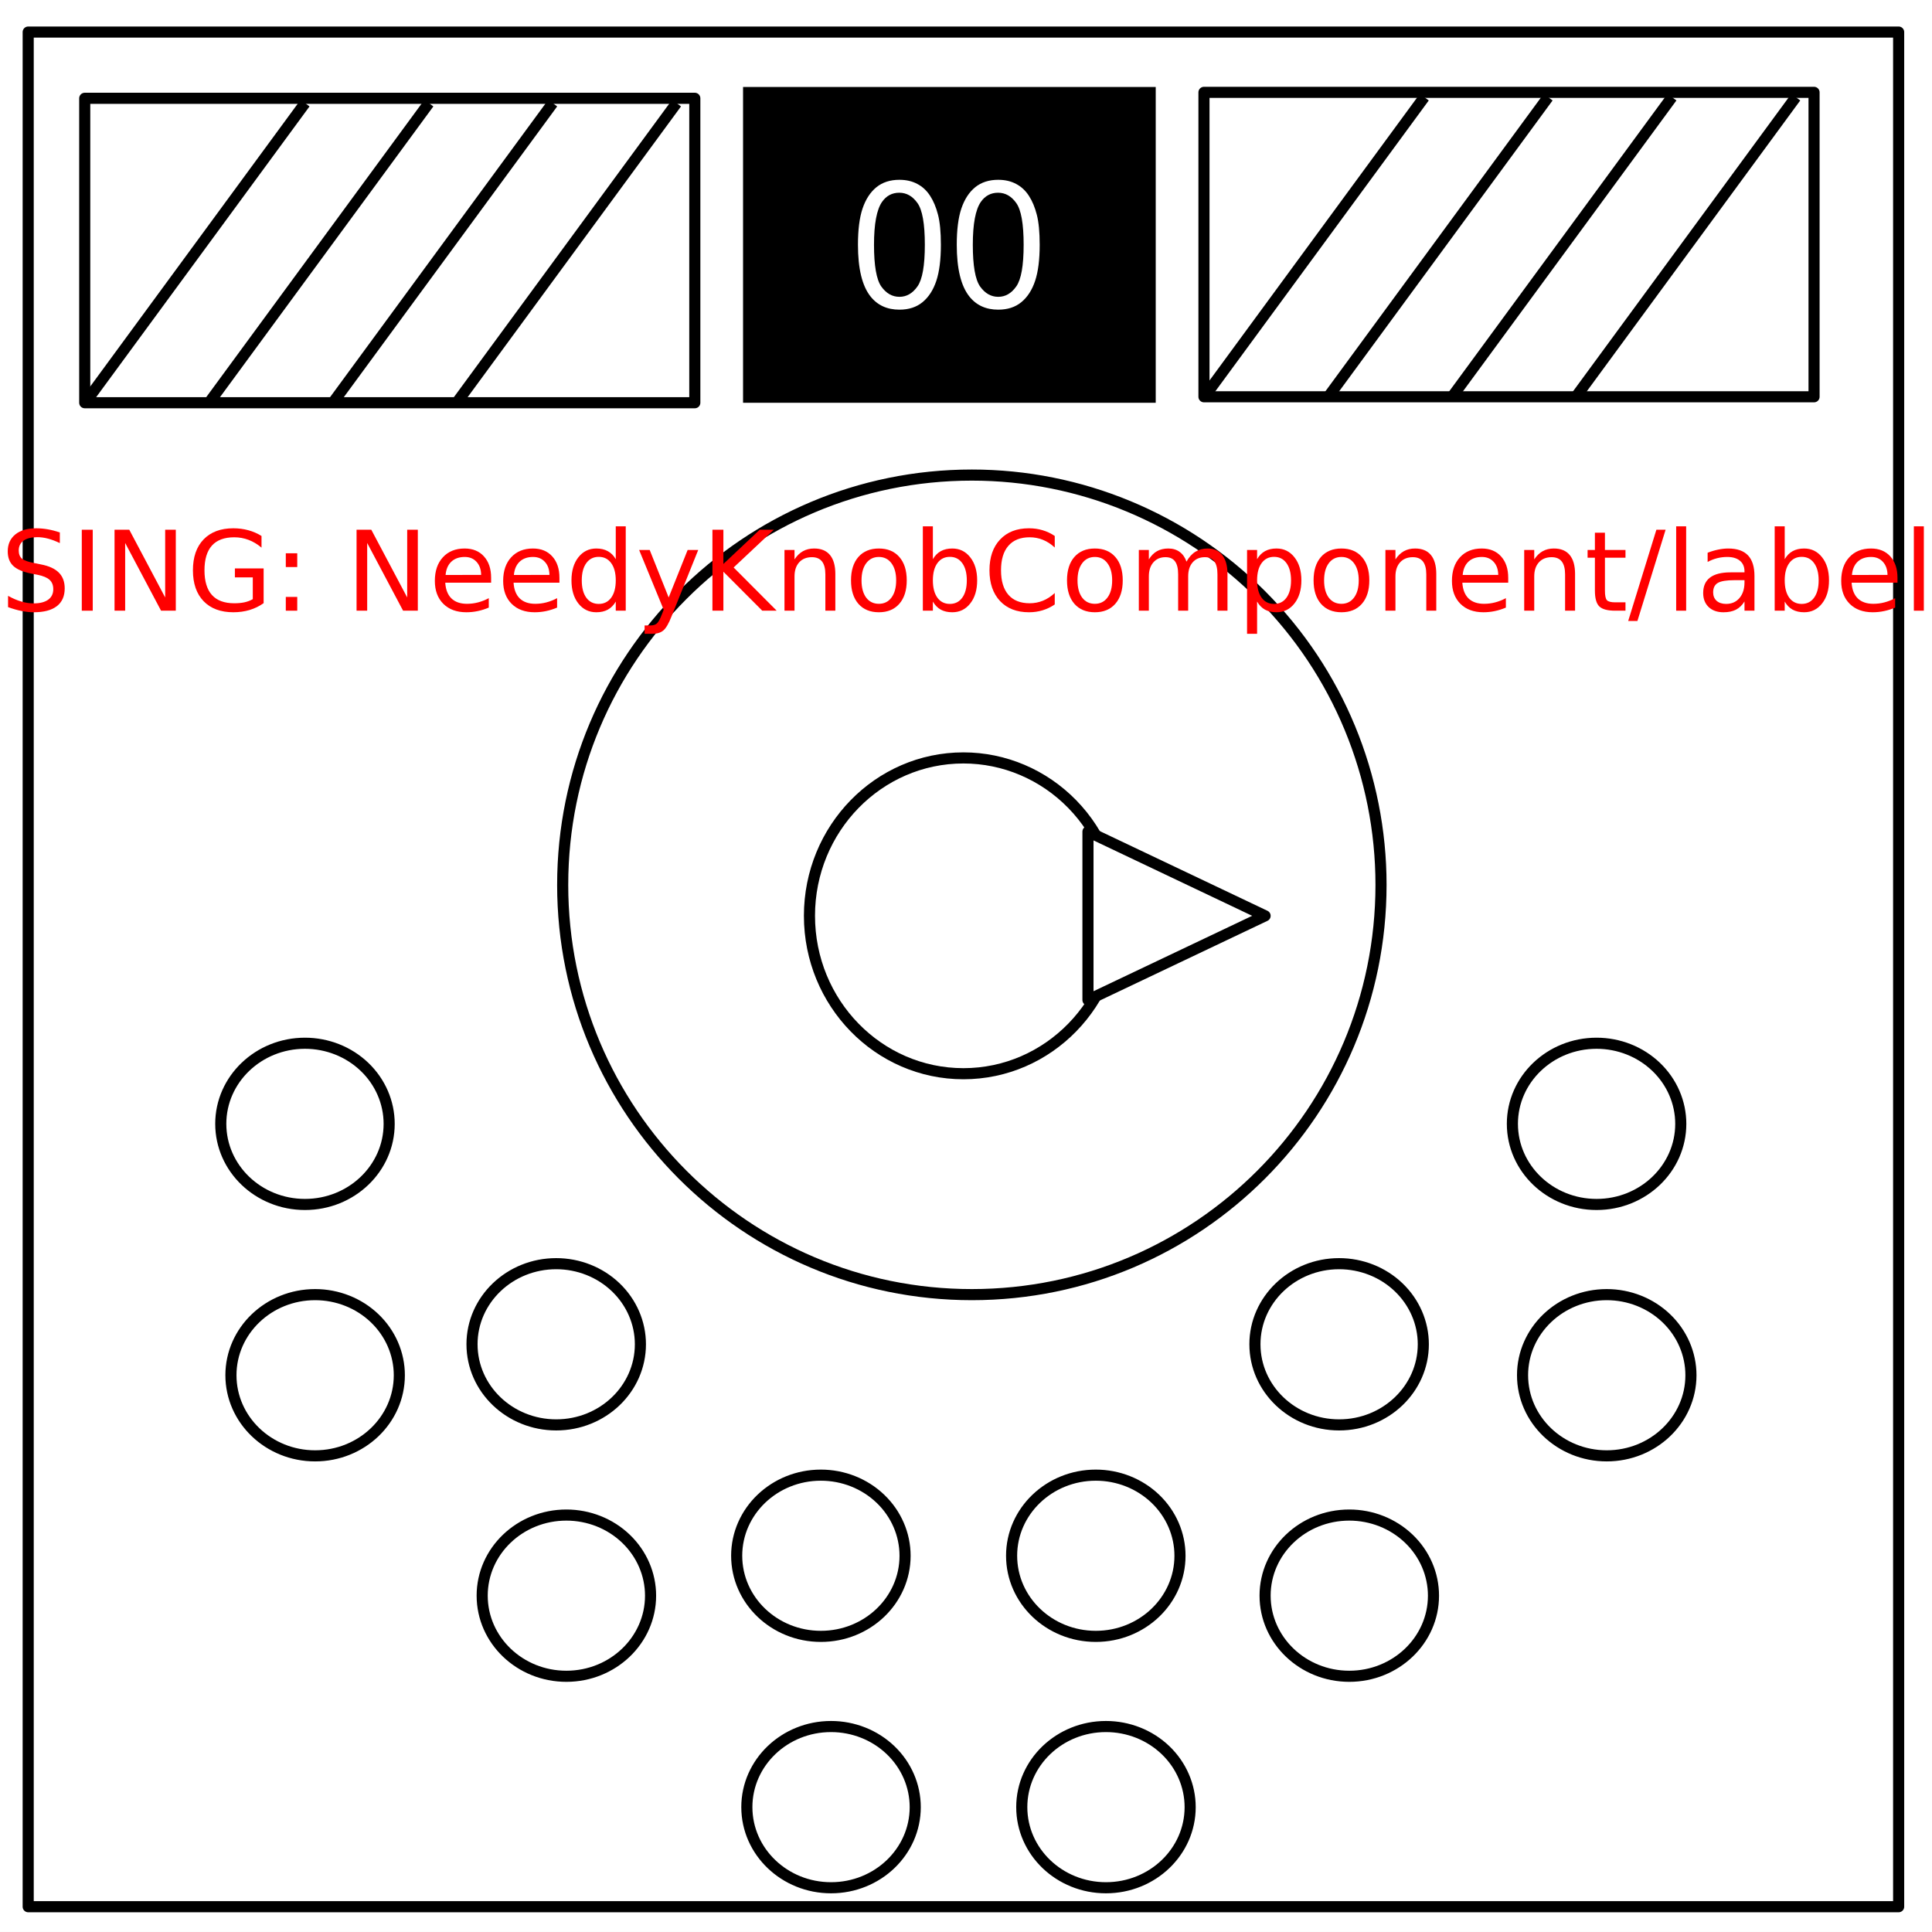
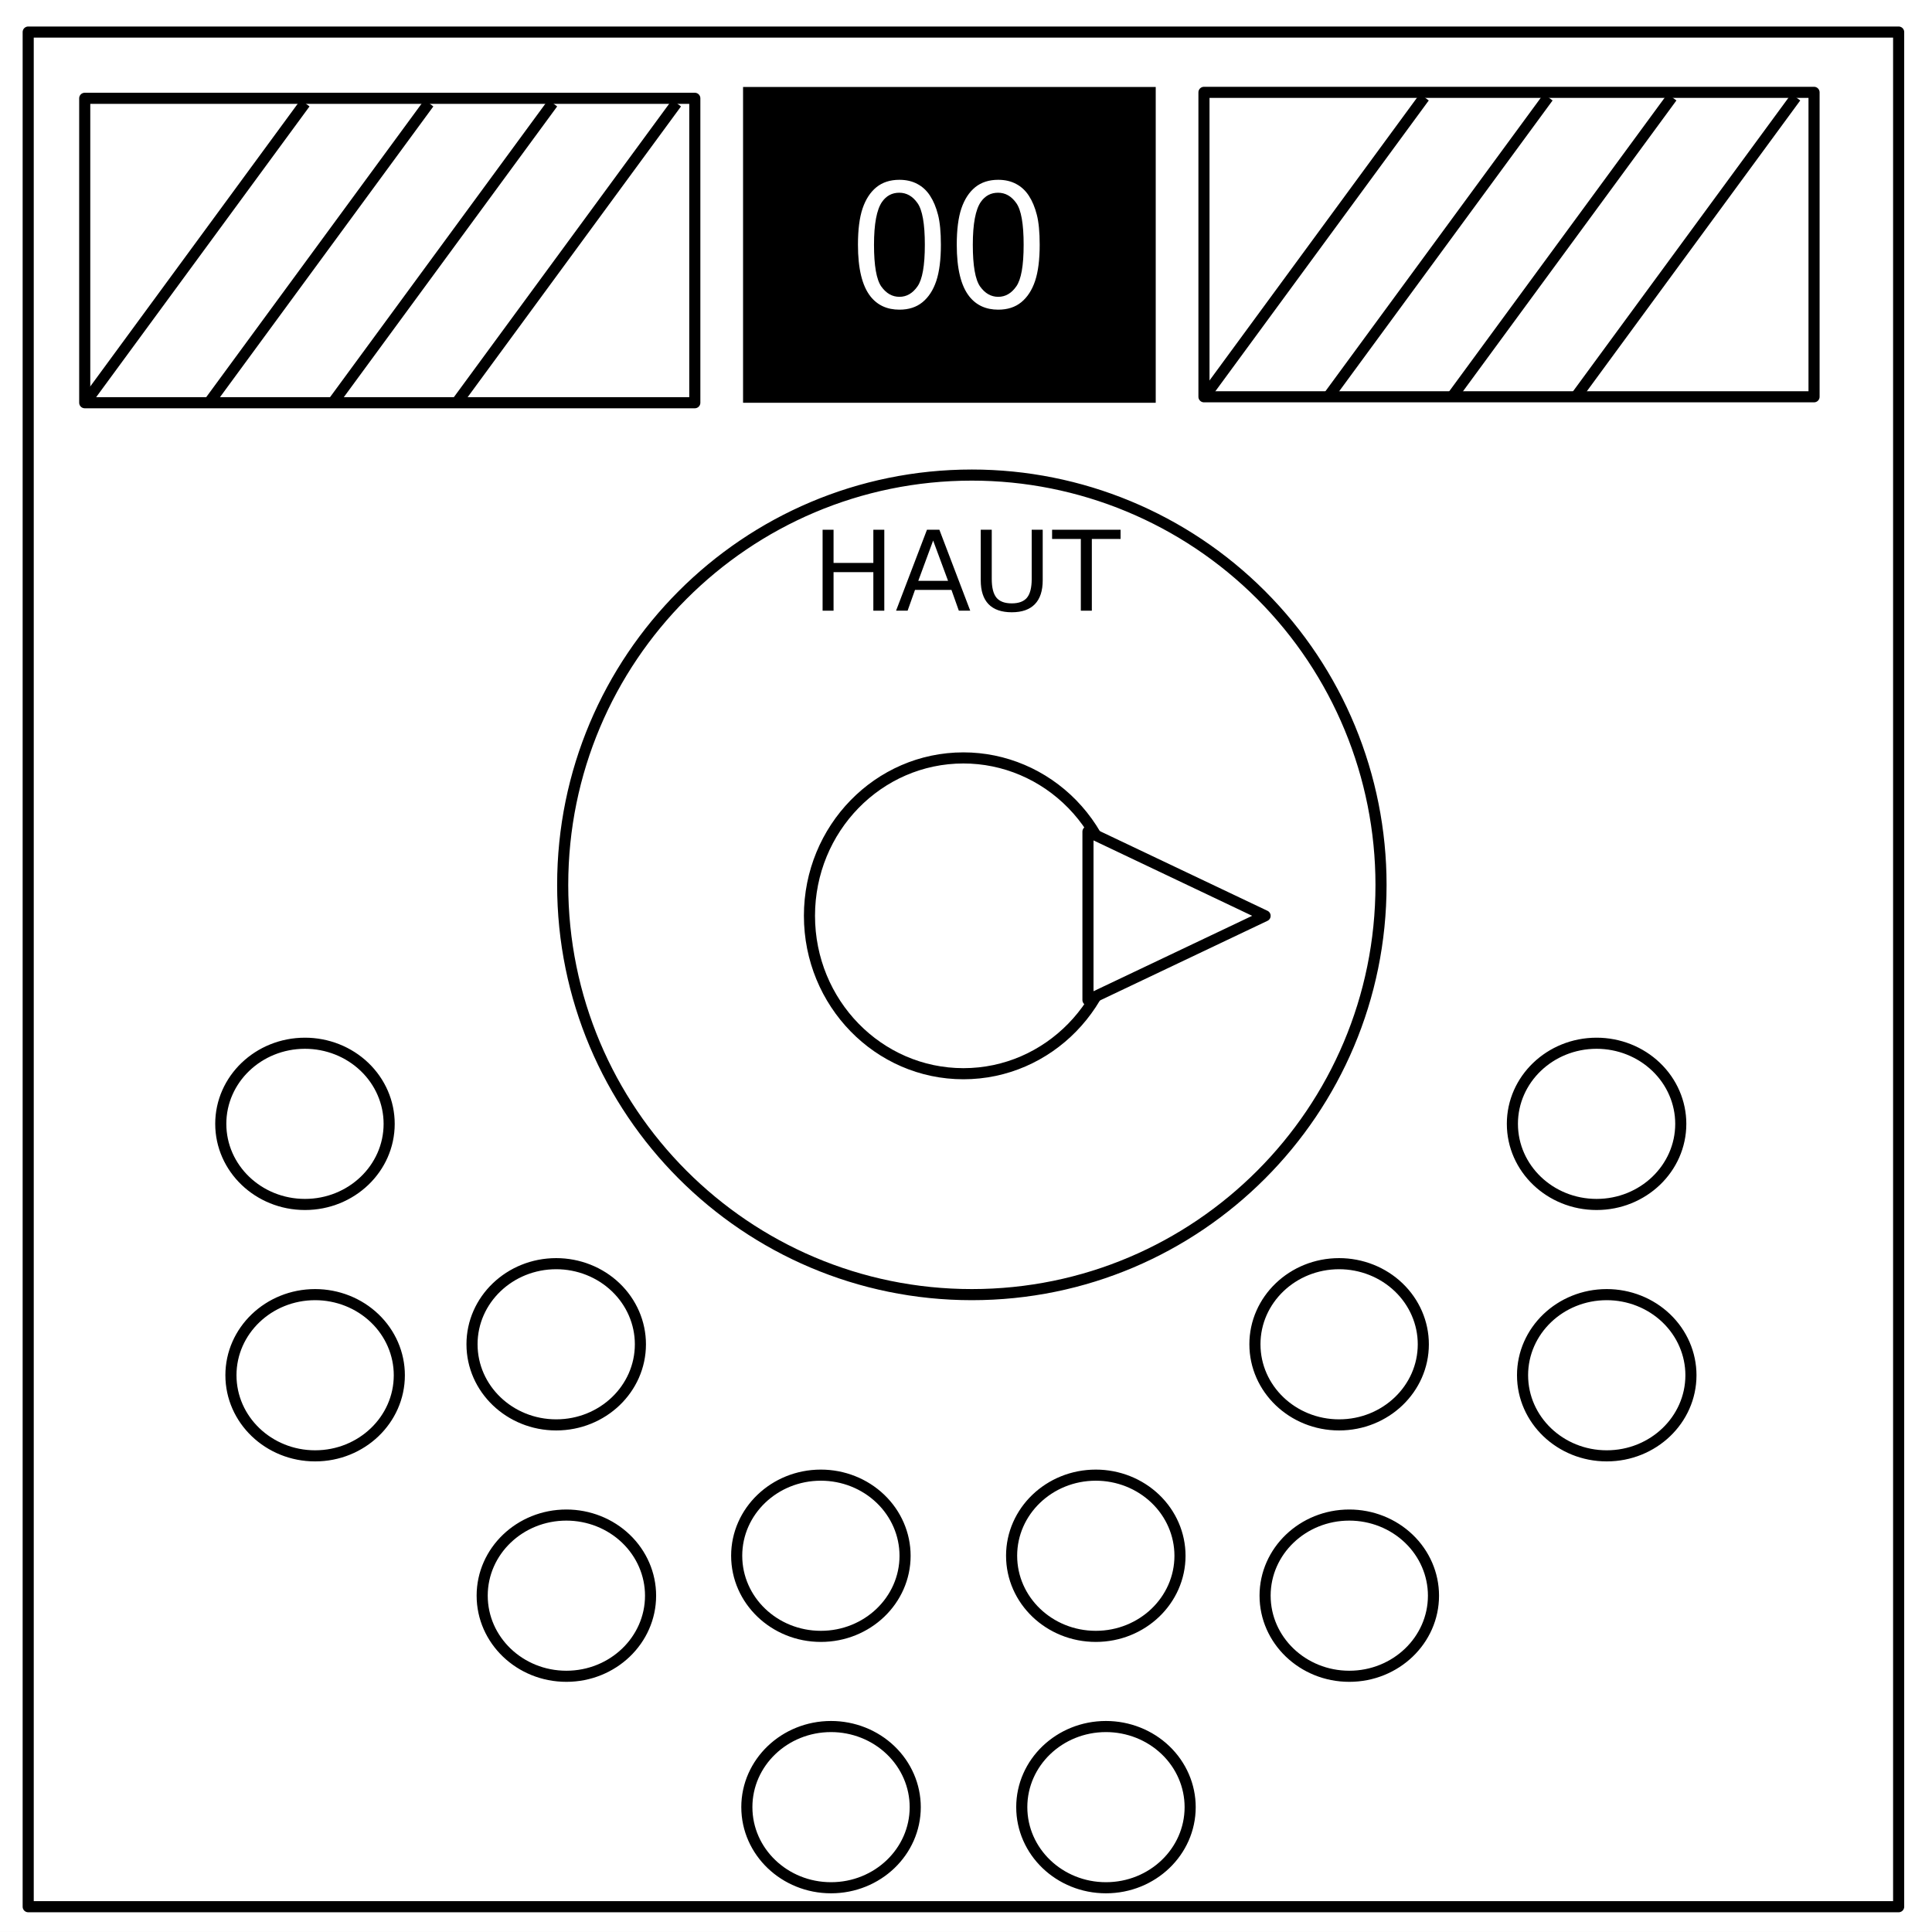
<svg xmlns="http://www.w3.org/2000/svg" id="svg125" stroke-miterlimit="10" stroke-linecap="square" stroke="none" fill="none" viewBox="0.0 0.0 348.0 348.0" version="1.1">
  <defs id="defs129" />
  <clipPath id="p.0">
    <path id="path2" clip-rule="nonzero" d="m0 0l348.0 0l0 348.0l-348.0 0l0 -348.0z" />
  </clipPath>
  <g id="g119" clip-path="url(#p.0)">
    <path style="fill:#000000;fill-opacity:0;fill-rule:nonzero" id="path5" d="M 0,0 H 348 V 348 H 0 Z" />
    <path style="fill:#ffffff;fill-rule:nonzero" id="path7" d="M -6,0 H 348.016 V 347.969 H -6 Z" />
    <path style="fill:#000000;fill-opacity:0;fill-rule:nonzero" id="path9" d="m 5.079,5.776 h 336.913 V 343.445 H 5.079 Z" />
    <path style="fill-rule:nonzero;stroke:#000000;stroke-width:2;stroke-linecap:butt;stroke-linejoin:round" id="path11" d="m 5.079,5.776 h 336.913 V 343.445 H 5.079 Z" />
    <path style="fill:#000000;fill-rule:nonzero" id="path13" d="m 133.843,15.667 h 74.331 v 56.882 h -74.331 z" />
    <path style="fill:#ffffff;fill-rule:nonzero" id="path15" d="m 154.539,44.09 q 0,-4.062 0.828,-6.531 0.844,-2.484 2.484,-3.828 1.656,-1.344 4.156,-1.344 1.844,0 3.234,0.75 1.391,0.734 2.297,2.141 0.906,1.391 1.422,3.406 0.516,2 0.516,5.406 0,4.031 -0.828,6.516 -0.828,2.469 -2.484,3.828 -1.641,1.344 -4.156,1.344 -3.312,0 -5.203,-2.375 -2.266,-2.859 -2.266,-9.312 z m 2.891,0 q 0,5.641 1.312,7.516 1.328,1.859 3.266,1.859 1.938,0 3.25,-1.875 1.328,-1.875 1.328,-7.5 0,-5.656 -1.328,-7.516 -1.312,-1.859 -3.281,-1.859 -1.938,0 -3.094,1.641 -1.453,2.094 -1.453,7.734 z m 14.906,0 q 0,-4.062 0.828,-6.531 0.844,-2.484 2.484,-3.828 1.656,-1.344 4.156,-1.344 1.844,0 3.234,0.75 1.391,0.734 2.297,2.141 0.906,1.391 1.422,3.406 0.516,2 0.516,5.406 0,4.031 -0.828,6.516 -0.828,2.469 -2.484,3.828 -1.641,1.344 -4.156,1.344 -3.312,0 -5.203,-2.375 -2.266,-2.859 -2.266,-9.312 z m 2.891,0 q 0,5.641 1.312,7.516 1.328,1.859 3.266,1.859 1.938,0 3.25,-1.875 1.328,-1.875 1.328,-7.5 0,-5.656 -1.328,-7.516 -1.312,-1.859 -3.281,-1.859 -1.938,0 -3.094,1.641 -1.453,2.094 -1.453,7.734 z" />
    <path style="fill:#ffffff;fill-rule:nonzero" id="path17" d="m 145.803,164.961 v 0 c 0,-15.707 12.416,-28.441 27.732,-28.441 v 0 c 7.355,0 14.409,2.996 19.61,8.33 5.201,5.334 8.123,12.568 8.123,20.111 v 0 c 0,15.707 -12.416,28.441 -27.732,28.441 v 0 c -15.316,0 -27.732,-12.733 -27.732,-28.441 z" />
    <path style="fill-rule:nonzero;stroke:#000000;stroke-width:2;stroke-linecap:butt;stroke-linejoin:round" id="path19" d="m 145.803,164.961 v 0 c 0,-15.707 12.416,-28.441 27.732,-28.441 v 0 c 7.355,0 14.409,2.996 19.61,8.33 5.201,5.334 8.123,12.568 8.123,20.111 v 0 c 0,15.707 -12.416,28.441 -27.732,28.441 v 0 c -15.316,0 -27.732,-12.733 -27.732,-28.441 z" />
    <path style="fill:#000000;fill-opacity:0;fill-rule:nonzero" id="path21" d="m 148.85,82.887 h 52.409 v 48 h -52.409 z" />
    <path style="fill:#ffffff;fill-rule:nonzero" id="path23" d="m 39.766,202.433 v 0 c 0,-8.019 6.79,-14.52 15.165,-14.52 v 0 c 4.022,0 7.879,1.53 10.724,4.253 2.844,2.723 4.442,6.416 4.442,10.267 v 0 c 0,8.019 -6.79,14.52 -15.165,14.52 v 0 c -8.376,0 -15.165,-6.501 -15.165,-14.52 z" />
    <path style="fill-rule:nonzero;stroke:#000000;stroke-width:2;stroke-linecap:butt;stroke-linejoin:round" id="path25" d="m 39.766,202.433 v 0 c 0,-8.019 6.79,-14.52 15.165,-14.52 v 0 c 4.022,0 7.879,1.53 10.724,4.253 2.844,2.723 4.442,6.416 4.442,10.267 v 0 c 0,8.019 -6.79,14.52 -15.165,14.52 v 0 c -8.376,0 -15.165,-6.501 -15.165,-14.52 z" />
    <path style="fill:#ffffff;fill-rule:nonzero" id="path27" d="m 85.021,242.138 v 0 c 0,-8.019 6.79,-14.52 15.165,-14.52 v 0 c 4.022,0 7.879,1.53 10.724,4.253 2.844,2.723 4.442,6.416 4.442,10.267 v 0 c 0,8.019 -6.79,14.52 -15.165,14.52 v 0 c -8.376,0 -15.165,-6.501 -15.165,-14.52 z" />
    <path style="fill-rule:nonzero;stroke:#000000;stroke-width:2;stroke-linecap:butt;stroke-linejoin:round" id="path29" d="m 85.021,242.138 v 0 c 0,-8.019 6.79,-14.52 15.165,-14.52 v 0 c 4.022,0 7.879,1.53 10.724,4.253 2.844,2.723 4.442,6.416 4.442,10.267 v 0 c 0,8.019 -6.79,14.52 -15.165,14.52 v 0 c -8.376,0 -15.165,-6.501 -15.165,-14.52 z" />
    <path style="fill:#ffffff;fill-rule:nonzero" id="path31" d="m 132.694,280.23 v 0 c 0,-8.019 6.79,-14.52 15.165,-14.52 v 0 c 4.022,0 7.879,1.53 10.724,4.253 2.844,2.723 4.442,6.416 4.442,10.267 v 0 c 0,8.019 -6.79,14.52 -15.165,14.52 v 0 c -8.376,0 -15.165,-6.501 -15.165,-14.52 z" />
    <path style="fill-rule:nonzero;stroke:#000000;stroke-width:2;stroke-linecap:butt;stroke-linejoin:round" id="path33" d="m 132.694,280.23 v 0 c 0,-8.019 6.79,-14.52 15.165,-14.52 v 0 c 4.022,0 7.879,1.53 10.724,4.253 2.844,2.723 4.442,6.416 4.442,10.267 v 0 c 0,8.019 -6.79,14.52 -15.165,14.52 v 0 c -8.376,0 -15.165,-6.501 -15.165,-14.52 z" />
    <path style="fill:#ffffff;fill-rule:nonzero" id="path35" d="m 41.597,247.714 v 0 c 0,-8.019 6.79,-14.52 15.165,-14.52 v 0 c 4.022,0 7.879,1.53 10.724,4.253 2.844,2.723 4.442,6.416 4.442,10.267 v 0 c 0,8.019 -6.79,14.52 -15.165,14.52 v 0 c -8.376,0 -15.165,-6.501 -15.165,-14.52 z" />
    <path style="fill-rule:nonzero;stroke:#000000;stroke-width:2;stroke-linecap:butt;stroke-linejoin:round" id="path37" d="m 41.597,247.714 v 0 c 0,-8.019 6.79,-14.52 15.165,-14.52 v 0 c 4.022,0 7.879,1.53 10.724,4.253 2.844,2.723 4.442,6.416 4.442,10.267 v 0 c 0,8.019 -6.79,14.52 -15.165,14.52 v 0 c -8.376,0 -15.165,-6.501 -15.165,-14.52 z" />
    <path style="fill:#ffffff;fill-rule:nonzero" id="path39" d="m 86.852,287.419 v 0 c 0,-8.019 6.79,-14.52 15.165,-14.52 v 0 c 4.022,0 7.879,1.53 10.724,4.253 2.844,2.723 4.442,6.416 4.442,10.267 v 0 c 0,8.019 -6.79,14.52 -15.165,14.52 v 0 c -8.376,0 -15.165,-6.501 -15.165,-14.52 z" />
    <path style="fill-rule:nonzero;stroke:#000000;stroke-width:2;stroke-linecap:butt;stroke-linejoin:round" id="path41" d="m 86.852,287.419 v 0 c 0,-8.019 6.79,-14.52 15.165,-14.52 v 0 c 4.022,0 7.879,1.53 10.724,4.253 2.844,2.723 4.442,6.416 4.442,10.267 v 0 c 0,8.019 -6.79,14.52 -15.165,14.52 v 0 c -8.376,0 -15.165,-6.501 -15.165,-14.52 z" />
    <path style="fill:#ffffff;fill-rule:nonzero" id="path43" d="m 134.525,325.51 v 0 c 0,-8.019 6.79,-14.52 15.165,-14.52 v 0 c 4.022,0 7.879,1.53 10.724,4.253 2.844,2.723 4.442,6.416 4.442,10.267 v 0 c 0,8.019 -6.79,14.52 -15.165,14.52 v 0 c -8.376,0 -15.165,-6.501 -15.165,-14.52 z" />
    <path style="fill-rule:nonzero;stroke:#000000;stroke-width:2;stroke-linecap:butt;stroke-linejoin:round" id="path45" d="m 134.525,325.51 v 0 c 0,-8.019 6.79,-14.52 15.165,-14.52 v 0 c 4.022,0 7.879,1.53 10.724,4.253 2.844,2.723 4.442,6.416 4.442,10.267 v 0 c 0,8.019 -6.79,14.52 -15.165,14.52 v 0 c -8.376,0 -15.165,-6.501 -15.165,-14.52 z" />
    <path style="fill:#ffffff;fill-rule:nonzero" id="path47" d="m 182.214,280.23 v 0 c 0,-8.019 6.79,-14.52 15.165,-14.52 v 0 c 4.022,0 7.879,1.53 10.724,4.253 2.844,2.723 4.442,6.416 4.442,10.267 v 0 c 0,8.019 -6.79,14.52 -15.165,14.52 v 0 c -8.376,0 -15.165,-6.501 -15.165,-14.52 z" />
    <path style="fill-rule:nonzero;stroke:#000000;stroke-width:2;stroke-linecap:butt;stroke-linejoin:round" id="path49" d="m 182.214,280.23 v 0 c 0,-8.019 6.79,-14.52 15.165,-14.52 v 0 c 4.022,0 7.879,1.53 10.724,4.253 2.844,2.723 4.442,6.416 4.442,10.267 v 0 c 0,8.019 -6.79,14.52 -15.165,14.52 v 0 c -8.376,0 -15.165,-6.501 -15.165,-14.52 z" />
    <path style="fill:#ffffff;fill-rule:nonzero" id="path51" d="m 184.045,325.51 v 0 c 0,-8.019 6.79,-14.52 15.165,-14.52 v 0 c 4.022,0 7.879,1.53 10.724,4.253 2.844,2.723 4.442,6.416 4.442,10.267 v 0 c 0,8.019 -6.79,14.52 -15.165,14.52 v 0 c -8.376,0 -15.165,-6.501 -15.165,-14.52 z" />
    <path style="fill-rule:nonzero;stroke:#000000;stroke-width:2;stroke-linecap:butt;stroke-linejoin:round" id="path53" d="m 184.045,325.51 v 0 c 0,-8.019 6.79,-14.52 15.165,-14.52 v 0 c 4.022,0 7.879,1.53 10.724,4.253 2.844,2.723 4.442,6.416 4.442,10.267 v 0 c 0,8.019 -6.79,14.52 -15.165,14.52 v 0 c -8.376,0 -15.165,-6.501 -15.165,-14.52 z" />
    <path style="fill:#ffffff;fill-rule:nonzero" id="path55" d="m 226.042,242.138 v 0 c 0,-8.019 6.79,-14.52 15.165,-14.52 v 0 c 4.022,0 7.879,1.53 10.724,4.253 2.844,2.723 4.442,6.416 4.442,10.267 v 0 c 0,8.019 -6.79,14.52 -15.165,14.52 v 0 c -8.376,0 -15.165,-6.501 -15.165,-14.52 z" />
    <path style="fill-rule:nonzero;stroke:#000000;stroke-width:2;stroke-linecap:butt;stroke-linejoin:round" id="path57" d="m 226.042,242.138 v 0 c 0,-8.019 6.79,-14.52 15.165,-14.52 v 0 c 4.022,0 7.879,1.53 10.724,4.253 2.844,2.723 4.442,6.416 4.442,10.267 v 0 c 0,8.019 -6.79,14.52 -15.165,14.52 v 0 c -8.376,0 -15.165,-6.501 -15.165,-14.52 z" />
    <path style="fill:#ffffff;fill-rule:nonzero" id="path59" d="m 227.873,287.419 v 0 c 0,-8.019 6.79,-14.52 15.165,-14.52 v 0 c 4.022,0 7.879,1.53 10.724,4.253 2.844,2.723 4.442,6.416 4.442,10.267 v 0 c 0,8.019 -6.79,14.52 -15.165,14.52 v 0 c -8.376,0 -15.165,-6.501 -15.165,-14.52 z" />
    <path style="fill-rule:nonzero;stroke:#000000;stroke-width:2;stroke-linecap:butt;stroke-linejoin:round" id="path61" d="m 227.873,287.419 v 0 c 0,-8.019 6.79,-14.52 15.165,-14.52 v 0 c 4.022,0 7.879,1.53 10.724,4.253 2.844,2.723 4.442,6.416 4.442,10.267 v 0 c 0,8.019 -6.79,14.52 -15.165,14.52 v 0 c -8.376,0 -15.165,-6.501 -15.165,-14.52 z" />
    <path style="fill:#ffffff;fill-rule:nonzero" id="path63" d="m 272.417,202.433 v 0 c 0,-8.019 6.79,-14.52 15.165,-14.52 v 0 c 4.022,0 7.879,1.53 10.724,4.253 2.844,2.723 4.442,6.416 4.442,10.267 v 0 c 0,8.019 -6.79,14.52 -15.165,14.52 v 0 c -8.376,0 -15.165,-6.501 -15.165,-14.52 z" />
    <path style="fill-rule:nonzero;stroke:#000000;stroke-width:2;stroke-linecap:butt;stroke-linejoin:round" id="path65" d="m 272.417,202.433 v 0 c 0,-8.019 6.79,-14.52 15.165,-14.52 v 0 c 4.022,0 7.879,1.53 10.724,4.253 2.844,2.723 4.442,6.416 4.442,10.267 v 0 c 0,8.019 -6.79,14.52 -15.165,14.52 v 0 c -8.376,0 -15.165,-6.501 -15.165,-14.52 z" />
    <path style="fill:#ffffff;fill-rule:nonzero" id="path67" d="m 274.248,247.714 v 0 c 0,-8.019 6.79,-14.52 15.165,-14.52 v 0 c 4.022,0 7.879,1.53 10.724,4.253 2.844,2.723 4.442,6.416 4.442,10.267 v 0 c 0,8.019 -6.79,14.52 -15.165,14.52 v 0 c -8.376,0 -15.165,-6.501 -15.165,-14.52 z" />
    <path style="fill-rule:nonzero;stroke:#000000;stroke-width:2;stroke-linecap:butt;stroke-linejoin:round" id="path69" d="m 274.248,247.714 v 0 c 0,-8.019 6.79,-14.52 15.165,-14.52 v 0 c 4.022,0 7.879,1.53 10.724,4.253 2.844,2.723 4.442,6.416 4.442,10.267 v 0 c 0,8.019 -6.79,14.52 -15.165,14.52 v 0 c -8.376,0 -15.165,-6.501 -15.165,-14.52 z" />
    <path style="fill:#ffffff;fill-rule:nonzero" id="path71" d="m 195.969,149.795 31.905,15.165 -31.905,15.165 z" />
    <path style="fill-rule:nonzero;stroke:#000000;stroke-width:2;stroke-linecap:butt;stroke-linejoin:round" id="path73" d="m 195.969,149.795 31.905,15.165 -31.905,15.165 z" />
    <path style="fill:#000000;fill-opacity:0;fill-rule:nonzero" id="path75" d="m 101.354,159.383 v 0 c 0,-40.765 32.997,-73.811 73.701,-73.811 v 0 c 19.547,0 38.293,7.776 52.114,21.619 13.822,13.842 21.586,32.616 21.586,52.192 v 0 c 0,40.765 -32.997,73.811 -73.701,73.811 v 0 c -40.704,0 -73.701,-33.046 -73.701,-73.811 z" />
    <path style="fill-rule:nonzero;stroke:#000000;stroke-width:2;stroke-linecap:butt;stroke-linejoin:round" id="path77" d="m 101.354,159.383 v 0 c 0,-40.765 32.997,-73.811 73.701,-73.811 v 0 c 19.547,0 38.293,7.776 52.114,21.619 13.822,13.842 21.586,32.616 21.586,52.192 v 0 c 0,40.765 -32.997,73.811 -73.701,73.811 v 0 c -40.704,0 -73.701,-33.046 -73.701,-73.811 z" />
    <path style="fill:#ffffff;fill-rule:nonzero" id="path79" d="M 15.262,17.706 H 125.152 v 54.835 H 15.262 Z" />
    <path style="fill-rule:nonzero;stroke:#000000;stroke-width:2;stroke-linecap:butt;stroke-linejoin:round" id="path81" d="M 15.262,17.706 H 125.152 v 54.835 H 15.262 Z" />
    <path style="fill:#000000;fill-opacity:0;fill-rule:nonzero" id="path83" d="M 15.262,72.654 54.948,18.575" />
    <path style="fill-rule:nonzero;stroke:#000000;stroke-width:2;stroke-linecap:butt;stroke-linejoin:round" id="path85" d="M 15.262,72.654 54.948,18.575" />
    <path style="fill:#000000;fill-opacity:0;fill-rule:nonzero" id="path87" d="M 37.566,72.654 77.252,18.575" />
    <path style="fill-rule:nonzero;stroke:#000000;stroke-width:2;stroke-linecap:butt;stroke-linejoin:round" id="path89" d="M 37.566,72.654 77.252,18.575" />
    <path style="fill:#000000;fill-opacity:0;fill-rule:nonzero" id="path91" d="M 59.871,72.654 99.556,18.575" />
    <path style="fill-rule:nonzero;stroke:#000000;stroke-width:2;stroke-linecap:butt;stroke-linejoin:round" id="path93" d="M 59.871,72.654 99.556,18.575" />
    <path style="fill:#000000;fill-opacity:0;fill-rule:nonzero" id="path95" d="M 82.175,72.654 121.86,18.575" />
    <path style="fill-rule:nonzero;stroke:#000000;stroke-width:2;stroke-linecap:butt;stroke-linejoin:round" id="path97" d="M 82.175,72.654 121.86,18.575" />
    <path style="fill:#ffffff;fill-rule:nonzero" id="path99" d="m 216.864,16.634 h 109.89 v 54.835 H 216.864 Z" />
    <path style="fill-rule:nonzero;stroke:#000000;stroke-width:2;stroke-linecap:butt;stroke-linejoin:round" id="path101" d="m 216.864,16.634 h 109.89 v 54.835 H 216.864 Z" />
    <path style="fill:#000000;fill-opacity:0;fill-rule:nonzero" id="path103" d="M 216.864,71.581 256.549,17.503" />
    <path style="fill-rule:nonzero;stroke:#000000;stroke-width:2;stroke-linecap:butt;stroke-linejoin:round" id="path105" d="M 216.864,71.581 256.549,17.503" />
    <path style="fill:#000000;fill-opacity:0;fill-rule:nonzero" id="path107" d="M 239.168,71.581 278.853,17.503" />
    <path style="fill-rule:nonzero;stroke:#000000;stroke-width:2;stroke-linecap:butt;stroke-linejoin:round" id="path109" d="M 239.168,71.581 278.853,17.503" />
    <path style="fill:#000000;fill-opacity:0;fill-rule:nonzero" id="path111" d="M 261.472,71.581 301.157,17.503" />
    <path style="fill-rule:nonzero;stroke:#000000;stroke-width:2;stroke-linecap:butt;stroke-linejoin:round" id="path113" d="M 261.472,71.581 301.157,17.503" />
    <path style="fill:#000000;fill-opacity:0;fill-rule:nonzero" id="path115" d="M 283.776,71.581 323.461,17.503" />
    <path style="fill-rule:nonzero;stroke:#000000;stroke-width:2;stroke-linecap:butt;stroke-linejoin:round" id="path117" d="M 283.776,71.581 323.461,17.503" />
  </g>
-   <g id="text123" style="font-size:20px;font-family:sans-serif;text-anchor:middle;fill:#000000" aria-label="[MISSING: NeedyKnobComponent/label_up]">
-     <path id="path133" style="fill:#ff0000" d="m -41.879,94.805 h 4.141 v 1.396 h -2.344 v 15.039 h 2.344 v 1.396 h -4.141 z" />
-     <path id="path135" style="fill:#ff0000" d="m -33.822,95.42 h 2.939 l 3.721,9.922 3.74,-9.922 h 2.939 V 110 H -22.406 V 97.197 l -3.76,10 h -1.982 L -31.908,97.197 V 110 h -1.914 z" />
-     <path id="path137" style="fill:#ff0000" d="m -16.557,95.42 h 1.973 V 110 h -1.973 z" />
-     <path id="path139" style="fill:#ff0000" d="m -1.918,95.898 v 1.924 q -1.123,-0.537 -2.119,-0.801 -0.996,-0.264 -1.924,-0.264 -1.611,0 -2.49,0.625 -0.869,0.625 -0.869,1.777 0,0.967 0.576,1.465 0.586,0.488 2.207,0.791 l 1.191,0.244 q 2.207,0.42 3.252,1.484 1.055,1.055 1.055,2.832 0,2.119 -1.426,3.213 -1.416,1.094 -4.16,1.094 -1.035,0 -2.207,-0.234 -1.162,-0.234 -2.412,-0.693 v -2.031 q 1.201,0.674 2.354,1.016 1.152,0.342 2.266,0.342 1.689,0 2.607,-0.664 0.918,-0.664 0.918,-1.895 0,-1.074 -0.664,-1.68 -0.654,-0.605 -2.158,-0.908 l -1.201,-0.234 q -2.207,-0.439 -3.193,-1.377 -0.986,-0.938 -0.986,-2.607 0,-1.934 1.357,-3.047 1.367,-1.113 3.76,-1.113 1.025,0 2.09,0.186 1.064,0.186 2.178,0.557 z" />
-     <path id="path141" style="fill:#ff0000" d="m 10.777,95.898 v 1.924 Q 9.654,97.285 8.658,97.021 7.662,96.758 6.734,96.758 q -1.611,0 -2.49,0.625 Q 3.375,98.008 3.375,99.16 q 0,0.967 0.576,1.465 0.586,0.488 2.207,0.791 l 1.191,0.244 q 2.207,0.42 3.252,1.484 1.055,1.055 1.055,2.832 0,2.119 -1.426,3.213 -1.416,1.094 -4.16,1.094 -1.035,0 -2.207,-0.234 -1.162,-0.234 -2.412,-0.693 v -2.031 q 1.201,0.674 2.354,1.016 1.152,0.342 2.266,0.342 1.689,0 2.607,-0.664 0.918,-0.664 0.918,-1.895 0,-1.074 -0.664,-1.68 -0.654,-0.605 -2.158,-0.908 l -1.201,-0.234 q -2.207,-0.439 -3.193,-1.377 -0.986,-0.938 -0.986,-2.607 0,-1.934 1.357,-3.047 1.367,-1.113 3.76,-1.113 1.025,0 2.09,0.186 1.064,0.186 2.178,0.557 z" />
-     <path id="path143" style="fill:#ff0000" d="m 14.732,95.42 h 1.973 V 110 h -1.973 z" />
-     <path id="path145" style="fill:#ff0000" d="m 20.631,95.42 h 2.656 l 6.465,12.197 V 95.42 h 1.914 V 110 h -2.656 L 22.545,97.803 V 110 h -1.914 z" />
-     <path id="path147" style="fill:#ff0000" d="m 45.533,107.92 v -3.916 h -3.223 v -1.621 h 5.176 v 6.26 q -1.143,0.811 -2.52,1.23 -1.377,0.41 -2.939,0.41 -3.418,0 -5.352,-1.992 -1.924,-2.002 -1.924,-5.566 0,-3.574 1.924,-5.566 1.934,-2.002 5.352,-2.002 1.426,0 2.705,0.352 1.289,0.352 2.373,1.035 v 2.1 q -1.094,-0.928 -2.324,-1.396 -1.23,-0.469 -2.588,-0.469 -2.676,0 -4.023,1.494 -1.338,1.494 -1.338,4.453 0,2.949 1.338,4.443 1.348,1.494 4.023,1.494 1.045,0 1.865,-0.176 0.82,-0.186 1.475,-0.566 z" />
-     <path id="path149" style="fill:#ff0000" d="m 51.48,107.52 h 2.061 V 110 h -2.061 z m 0,-7.861 h 2.061 v 2.48 h -2.061 z" />
-     <path id="path151" style="fill:#ff0000" d="m 64.225,95.42 h 2.656 l 6.465,12.197 V 95.42 h 1.914 V 110 h -2.656 L 66.139,97.803 V 110 h -1.914 z" />
-     <path id="path153" style="fill:#ff0000" d="m 88.463,104.082 v 0.879 h -8.262 q 0.117,1.855 1.113,2.832 1.006,0.967 2.793,0.967 1.035,0 2.002,-0.254 0.977,-0.254 1.934,-0.762 v 1.699 q -0.967,0.41 -1.982,0.625 Q 85.045,110.283 84,110.283 q -2.617,0 -4.15,-1.523 -1.523,-1.523 -1.523,-4.121 0,-2.686 1.445,-4.258 1.455,-1.582 3.916,-1.582 2.207,0 3.486,1.426 1.289,1.416 1.289,3.857 z m -1.797,-0.527 q -0.02,-1.475 -0.83,-2.354 -0.801,-0.879 -2.129,-0.879 -1.504,0 -2.412,0.85 -0.898,0.85 -1.035,2.393 z" />
-     <path id="path155" style="fill:#ff0000" d="m 100.768,104.082 v 0.879 h -8.262 q 0.117,1.855 1.113,2.832 1.006,0.967 2.793,0.967 1.035,0 2.002,-0.254 0.977,-0.254 1.934,-0.762 v 1.699 q -0.967,0.41 -1.982,0.625 -1.016,0.215 -2.061,0.215 -2.617,0 -4.15,-1.523 -1.523,-1.523 -1.523,-4.121 0,-2.686 1.445,-4.258 1.455,-1.582 3.916,-1.582 2.207,0 3.486,1.426 1.289,1.416 1.289,3.857 z m -1.797,-0.527 q -0.02,-1.475 -0.83,-2.354 -0.801,-0.879 -2.129,-0.879 -1.504,0 -2.412,0.85 -0.898,0.85 -1.035,2.393 z" />
-     <path id="path157" style="fill:#ff0000" d="m 110.914,100.723 v -5.918 h 1.797 V 110 h -1.797 v -1.641 q -0.566,0.977 -1.436,1.455 -0.859,0.469 -2.07,0.469 -1.982,0 -3.232,-1.582 -1.24,-1.582 -1.24,-4.16 0,-2.578 1.24,-4.16 1.25,-1.582 3.232,-1.582 1.211,0 2.07,0.479 0.869,0.469 1.436,1.445 z m -6.123,3.818 q 0,1.982 0.811,3.115 0.82,1.123 2.246,1.123 1.426,0 2.246,-1.123 0.82,-1.133 0.82,-3.115 0,-1.982 -0.82,-3.105 -0.82,-1.133 -2.246,-1.133 -1.426,0 -2.246,1.133 -0.811,1.123 -0.811,3.105 z" />
-     <path id="path159" style="fill:#ff0000" d="m 120.963,111.016 q -0.762,1.953 -1.484,2.549 -0.723,0.596 -1.934,0.596 h -1.436 v -1.504 h 1.055 q 0.742,0 1.152,-0.352 0.41,-0.352 0.908,-1.66 l 0.322,-0.82 -4.424,-10.762 h 1.904 l 3.418,8.555 3.418,-8.555 h 1.904 z" />
-     <path id="path161" style="fill:#ff0000" d="m 128.326,95.42 h 1.973 v 6.162 l 6.543,-6.162 h 2.539 l -7.236,6.797 7.754,7.783 h -2.598 l -7.002,-7.021 V 110 h -1.973 z" />
-     <path id="path163" style="fill:#ff0000" d="M 150.465,103.398 V 110 h -1.797 v -6.543 q 0,-1.553 -0.605,-2.324 -0.605,-0.771 -1.816,-0.771 -1.455,0 -2.295,0.928 -0.84,0.928 -0.84,2.529 V 110 h -1.807 V 99.062 h 1.807 v 1.699 q 0.645,-0.986 1.514,-1.475 0.879,-0.488 2.021,-0.488 1.885,0 2.852,1.172 0.967,1.162 0.967,3.428 z" />
-     <path id="path165" style="fill:#ff0000" d="m 158.307,100.322 q -1.445,0 -2.285,1.133 -0.84,1.123 -0.84,3.086 0,1.963 0.83,3.096 0.84,1.123 2.295,1.123 1.436,0 2.275,-1.133 0.84,-1.133 0.84,-3.086 0,-1.943 -0.84,-3.076 -0.84,-1.143 -2.275,-1.143 z m 0,-1.523 q 2.344,0 3.682,1.523 1.338,1.523 1.338,4.219 0,2.686 -1.338,4.219 -1.338,1.523 -3.682,1.523 -2.354,0 -3.691,-1.523 -1.328,-1.533 -1.328,-4.219 0,-2.695 1.328,-4.219 1.338,-1.523 3.691,-1.523 z" />
-     <path id="path167" style="fill:#ff0000" d="m 174.146,104.541 q 0,-1.982 -0.82,-3.105 -0.811,-1.133 -2.236,-1.133 -1.426,0 -2.246,1.133 -0.811,1.123 -0.811,3.105 0,1.982 0.811,3.115 0.82,1.123 2.246,1.123 1.426,0 2.236,-1.123 0.82,-1.133 0.82,-3.115 z m -6.113,-3.818 q 0.566,-0.977 1.426,-1.445 0.869,-0.479 2.07,-0.479 1.992,0 3.232,1.582 1.25,1.582 1.25,4.16 0,2.578 -1.25,4.16 -1.24,1.582 -3.232,1.582 -1.201,0 -2.07,-0.469 -0.859,-0.479 -1.426,-1.455 V 110 h -1.807 V 94.805 h 1.807 z" />
-     <path id="path169" style="fill:#ff0000" d="m 189.986,96.543 v 2.08 q -0.996,-0.928 -2.129,-1.387 -1.123,-0.459 -2.393,-0.459 -2.5,0 -3.828,1.533 -1.328,1.523 -1.328,4.414 0,2.881 1.328,4.414 1.328,1.523 3.828,1.523 1.27,0 2.393,-0.459 1.133,-0.459 2.129,-1.387 v 2.061 q -1.035,0.703 -2.197,1.055 -1.152,0.352 -2.441,0.352 -3.311,0 -5.215,-2.021 -1.904,-2.031 -1.904,-5.537 0,-3.516 1.904,-5.537 1.904,-2.031 5.215,-2.031 1.309,0 2.461,0.352 1.162,0.342 2.178,1.035 z" />
-     <path id="path171" style="fill:#ff0000" d="m 197.213,100.322 q -1.445,0 -2.285,1.133 -0.84,1.123 -0.84,3.086 0,1.963 0.83,3.096 0.84,1.123 2.295,1.123 1.436,0 2.275,-1.133 0.84,-1.133 0.84,-3.086 0,-1.943 -0.84,-3.076 -0.84,-1.143 -2.275,-1.143 z m 0,-1.523 q 2.344,0 3.682,1.523 1.338,1.523 1.338,4.219 0,2.686 -1.338,4.219 -1.338,1.523 -3.682,1.523 -2.354,0 -3.691,-1.523 -1.328,-1.533 -1.328,-4.219 0,-2.695 1.328,-4.219 1.338,-1.523 3.691,-1.523 z" />
-     <path id="path173" style="fill:#ff0000" d="m 213.717,101.162 q 0.674,-1.211 1.611,-1.787 0.938,-0.576 2.207,-0.576 1.709,0 2.637,1.201 0.928,1.191 0.928,3.398 V 110 h -1.807 v -6.543 q 0,-1.572 -0.557,-2.334 -0.557,-0.762 -1.699,-0.762 -1.396,0 -2.207,0.928 -0.811,0.928 -0.811,2.529 V 110 h -1.807 v -6.543 q 0,-1.582 -0.557,-2.334 -0.557,-0.762 -1.719,-0.762 -1.377,0 -2.188,0.938 -0.811,0.928 -0.811,2.52 V 110 h -1.807 V 99.062 h 1.807 v 1.699 q 0.615,-1.006 1.475,-1.484 0.859,-0.479 2.041,-0.479 1.191,0 2.021,0.605 0.84,0.605 1.24,1.758 z" />
-     <path id="path175" style="fill:#ff0000" d="m 226.432,108.359 v 5.801 H 224.625 V 99.062 h 1.807 v 1.66 q 0.566,-0.977 1.426,-1.445 0.869,-0.479 2.07,-0.479 1.992,0 3.232,1.582 1.25,1.582 1.25,4.16 0,2.578 -1.25,4.16 -1.24,1.582 -3.232,1.582 -1.201,0 -2.07,-0.469 -0.859,-0.479 -1.426,-1.455 z m 6.113,-3.818 q 0,-1.982 -0.82,-3.105 -0.811,-1.133 -2.236,-1.133 -1.426,0 -2.246,1.133 -0.811,1.123 -0.811,3.105 0,1.982 0.811,3.115 0.82,1.123 2.246,1.123 1.426,0 2.236,-1.123 0.82,-1.133 0.82,-3.115 z" />
-     <path id="path177" style="fill:#ff0000" d="m 241.627,100.322 q -1.445,0 -2.285,1.133 -0.84,1.123 -0.84,3.086 0,1.963 0.83,3.096 0.84,1.123 2.295,1.123 1.436,0 2.275,-1.133 0.84,-1.133 0.84,-3.086 0,-1.943 -0.84,-3.076 -0.84,-1.143 -2.275,-1.143 z m 0,-1.523 q 2.344,0 3.682,1.523 1.338,1.523 1.338,4.219 0,2.686 -1.338,4.219 -1.338,1.523 -3.682,1.523 -2.354,0 -3.691,-1.523 -1.328,-1.533 -1.328,-4.219 0,-2.695 1.328,-4.219 1.338,-1.523 3.691,-1.523 z" />
-     <path id="path179" style="fill:#ff0000" d="M 258.707,103.398 V 110 h -1.797 v -6.543 q 0,-1.553 -0.605,-2.324 -0.605,-0.771 -1.816,-0.771 -1.455,0 -2.295,0.928 -0.84,0.928 -0.84,2.529 V 110 h -1.807 V 99.062 h 1.807 v 1.699 q 0.645,-0.986 1.514,-1.475 0.879,-0.488 2.021,-0.488 1.885,0 2.852,1.172 0.967,1.162 0.967,3.428 z" />
-     <path id="path181" style="fill:#ff0000" d="m 271.666,104.082 v 0.879 h -8.262 q 0.117,1.855 1.113,2.832 1.006,0.967 2.793,0.967 1.035,0 2.002,-0.254 0.977,-0.254 1.934,-0.762 v 1.699 q -0.967,0.41 -1.982,0.625 -1.016,0.215 -2.061,0.215 -2.617,0 -4.15,-1.523 -1.523,-1.523 -1.523,-4.121 0,-2.686 1.445,-4.258 1.455,-1.582 3.916,-1.582 2.207,0 3.486,1.426 1.289,1.416 1.289,3.857 z m -1.797,-0.527 q -0.019,-1.475 -0.83,-2.354 -0.801,-0.879 -2.129,-0.879 -1.504,0 -2.412,0.85 -0.898,0.85 -1.035,2.393 z" />
-     <path id="path183" style="fill:#ff0000" d="M 283.707,103.398 V 110 h -1.797 v -6.543 q 0,-1.553 -0.605,-2.324 -0.605,-0.771 -1.816,-0.771 -1.455,0 -2.295,0.928 -0.84,0.928 -0.84,2.529 V 110 h -1.807 V 99.062 h 1.807 v 1.699 q 0.645,-0.986 1.514,-1.475 0.879,-0.488 2.021,-0.488 1.885,0 2.852,1.172 0.967,1.162 0.967,3.428 z" />
-     <path id="path185" style="fill:#ff0000" d="M 289.088,95.957 V 99.062 h 3.701 v 1.396 h -3.701 v 5.938 q 0,1.338 0.361,1.719 0.371,0.381 1.494,0.381 h 1.846 V 110 h -1.846 q -2.08,0 -2.871,-0.771 -0.791,-0.781 -0.791,-2.832 v -5.938 h -1.318 V 99.062 h 1.318 v -3.105 z" />
-     <path id="path187" style="fill:#ff0000" d="m 298.355,95.42 h 1.66 l -5.078,16.436 h -1.66 z" />
-     <path id="path189" style="fill:#ff0000" d="m 301.92,94.805 h 1.797 V 110 h -1.797 z" />
-     <path id="path191" style="fill:#ff0000" d="m 312.438,104.502 q -2.178,0 -3.018,0.498 -0.84,0.498 -0.84,1.699 0,0.957 0.625,1.523 0.635,0.557 1.719,0.557 1.494,0 2.393,-1.055 0.908,-1.064 0.908,-2.822 v -0.4 z m 3.584,-0.742 V 110 h -1.797 v -1.66 q -0.615,0.996 -1.533,1.475 -0.918,0.469 -2.246,0.469 -1.68,0 -2.676,-0.938 -0.986,-0.947 -0.986,-2.529 0,-1.846 1.23,-2.783 1.24,-0.938 3.691,-0.938 h 2.52 v -0.176 q 0,-1.24 -0.82,-1.914 -0.811,-0.684 -2.285,-0.684 -0.938,0 -1.826,0.225 -0.889,0.225 -1.709,0.674 v -1.66 q 0.986,-0.381 1.914,-0.566 0.928,-0.195 1.807,-0.195 2.373,0 3.545,1.23 1.172,1.23 1.172,3.73 z" />
-     <path id="path193" style="fill:#ff0000" d="m 327.584,104.541 q 0,-1.982 -0.82,-3.105 -0.811,-1.133 -2.236,-1.133 -1.426,0 -2.246,1.133 -0.811,1.123 -0.811,3.105 0,1.982 0.811,3.115 0.82,1.123 2.246,1.123 1.426,0 2.236,-1.123 0.82,-1.133 0.82,-3.115 z m -6.113,-3.818 q 0.566,-0.977 1.426,-1.445 0.869,-0.479 2.07,-0.479 1.992,0 3.232,1.582 1.25,1.582 1.25,4.16 0,2.578 -1.25,4.16 -1.24,1.582 -3.232,1.582 -1.201,0 -2.07,-0.469 -0.859,-0.479 -1.426,-1.455 V 110 h -1.807 V 94.805 h 1.807 z" />
-     <path id="path195" style="fill:#ff0000" d="m 341.783,104.082 v 0.879 h -8.262 q 0.117,1.855 1.113,2.832 1.006,0.967 2.793,0.967 1.035,0 2.002,-0.254 0.977,-0.254 1.934,-0.762 v 1.699 q -0.967,0.41 -1.982,0.625 -1.016,0.215 -2.061,0.215 -2.617,0 -4.15,-1.523 -1.523,-1.523 -1.523,-4.121 0,-2.686 1.445,-4.258 1.455,-1.582 3.916,-1.582 2.207,0 3.486,1.426 1.289,1.416 1.289,3.857 z m -1.797,-0.527 q -0.019,-1.475 -0.83,-2.354 -0.801,-0.879 -2.129,-0.879 -1.504,0 -2.412,0.85 -0.898,0.85 -1.035,2.393 z" />
-     <path id="path197" style="fill:#ff0000" d="m 344.732,94.805 h 1.797 V 110 h -1.797 z" />
-     <path id="path199" style="fill:#ff0000" d="m 358.59,113.32 v 1.396 h -10.391 v -1.396 z" />
-     <path id="path201" style="fill:#ff0000" d="M 360.094,105.684 V 99.062 h 1.797 v 6.553 q 0,1.553 0.605,2.334 0.605,0.771 1.816,0.771 1.455,0 2.295,-0.928 0.85,-0.928 0.85,-2.529 V 99.062 h 1.797 V 110 h -1.797 v -1.68 q -0.654,0.996 -1.523,1.484 -0.859,0.479 -2.002,0.479 -1.885,0 -2.861,-1.172 -0.977,-1.172 -0.977,-3.428 z m 4.521,-6.885 z" />
-     <path id="path203" style="fill:#ff0000" d="m 374.713,108.359 v 5.801 h -1.807 V 99.062 h 1.807 v 1.66 q 0.566,-0.977 1.426,-1.445 0.869,-0.479 2.07,-0.479 1.992,0 3.232,1.582 1.25,1.582 1.25,4.16 0,2.578 -1.25,4.16 -1.24,1.582 -3.232,1.582 -1.201,0 -2.07,-0.469 -0.859,-0.479 -1.426,-1.455 z m 6.113,-3.818 q 0,-1.982 -0.82,-3.105 -0.811,-1.133 -2.236,-1.133 -1.426,0 -2.246,1.133 -0.811,1.123 -0.811,3.105 0,1.982 0.811,3.115 0.82,1.123 2.246,1.123 1.426,0 2.236,-1.123 0.82,-1.133 0.82,-3.115 z" />
-     <path id="path205" style="fill:#ff0000" d="m 389.869,94.805 v 17.832 h -4.141 v -1.396 h 2.334 V 96.201 h -2.334 v -1.396 z" />
+   <g id="text123" style="font-size:20px;font-family:'DejaVu Sans', sans-serif;text-anchor:middle;fill:#000000" aria-label="HAUT">
+     <path id="path133" style="" d="m 148.17,95.42 h 1.973 v 5.977 h 7.168 v -5.977 h 1.973 V 110 h -1.973 v -6.943 h -7.168 V 110 h -1.973 z" />
+     <path id="path135" style="" d="m 168.082,97.363 -2.676,7.256 h 5.361 z m -1.113,-1.943 h 2.236 L 174.762,110 h -2.051 l -1.328,-3.74 h -6.572 L 163.482,110 h -2.08 z" />
+     <path id="path137" style="" d="m 176.656,95.42 h 1.982 v 8.857 q 0,2.344 0.85,3.379 0.85,1.025 2.754,1.025 1.895,0 2.744,-1.025 0.85,-1.035 0.85,-3.379 v -8.857 h 1.982 v 9.102 q 0,2.852 -1.416,4.307 -1.406,1.455 -4.16,1.455 -2.764,0 -4.18,-1.455 -1.406,-1.455 -1.406,-4.307 z" />
+     <path id="path139" style="" d="m 189.508,95.42 h 12.334 v 1.66 h -5.176 V 110 h -1.982 V 97.08 h -5.176 z" />
  </g>
</svg>
